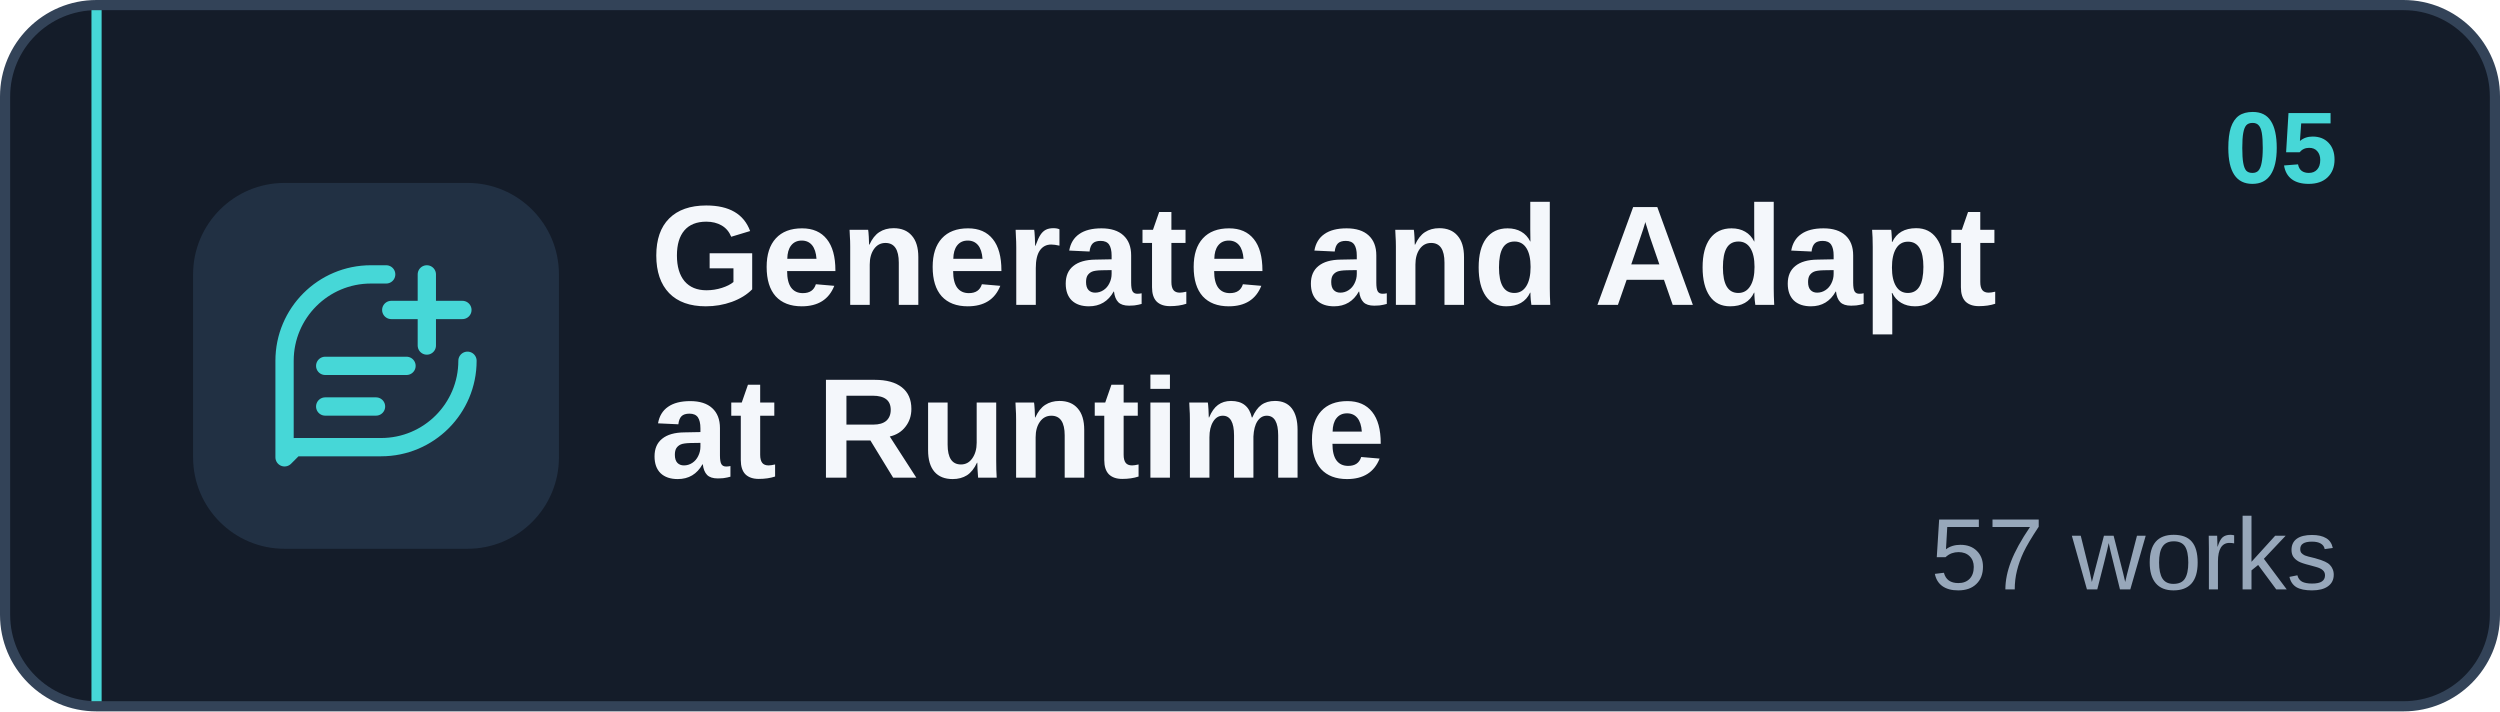
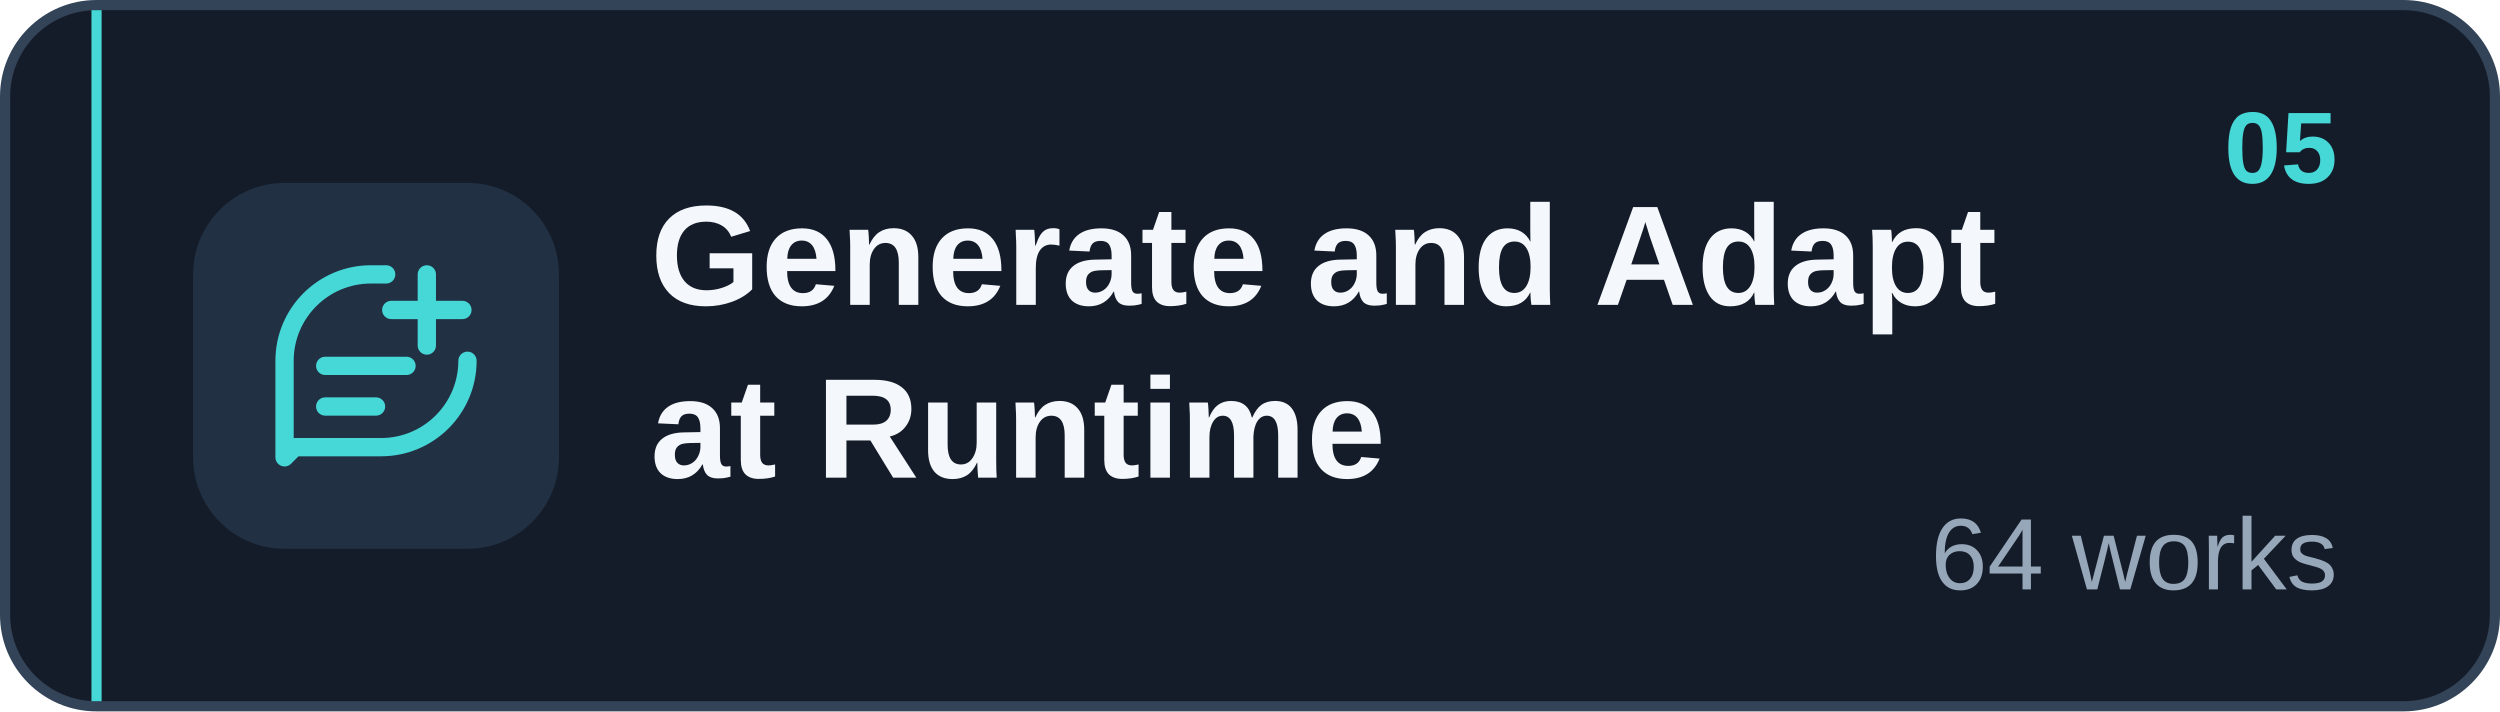
- <svg xmlns="http://www.w3.org/2000/svg" viewBox="0 0 246 70" width="246" height="70" role="img" aria-label="Generate and Adapt at Runtime, 57 works">
+ <svg xmlns="http://www.w3.org/2000/svg" viewBox="0 0 246 70" width="246" height="70" role="img" aria-label="Generate and Adapt at Runtime, 64 works">
  <rect x=".5" y=".5" width="245" height="69" rx="9" fill="#141c29" stroke="#334358" />
  <path d="M9 1h1v68H9z" fill="#46d7d7" />
  <rect x="19" y="18" width="36" height="36" rx="9" fill="#213043" />
  <path d="M21 11.5a8.5 8.5 0 0 1-8.5 8.5H4l-1 1v-9.5A8.5 8.5 0 0 1 11.5 3H13m4 0v7m-3.5-3.5h7M7 12h8m-8 4h5" transform="translate(25 24)" fill="none" stroke="#46d7d7" stroke-width="1.8" stroke-linecap="round" stroke-linejoin="round" />
  <g fill="#f4f7fb" font-family="Arial,Helvetica,sans-serif">
    <text x="64" y="30" font-size="14" font-weight="700">Generate and Adapt</text>
    <text x="64" y="47" font-size="14" font-weight="700">at Runtime</text>
  </g>
  <text x="230" y="18" fill="#46d7d7" font-family="Arial,Helvetica,sans-serif" font-size="10" font-weight="700" text-anchor="end">05</text>
-   <text x="230" y="58" fill="#97a7ba" font-family="Arial,Helvetica,sans-serif" font-size="10" text-anchor="end">57 works</text>
+   <text x="230" y="58" fill="#97a7ba" font-family="Arial,Helvetica,sans-serif" font-size="10" text-anchor="end">64 works</text>
</svg>
